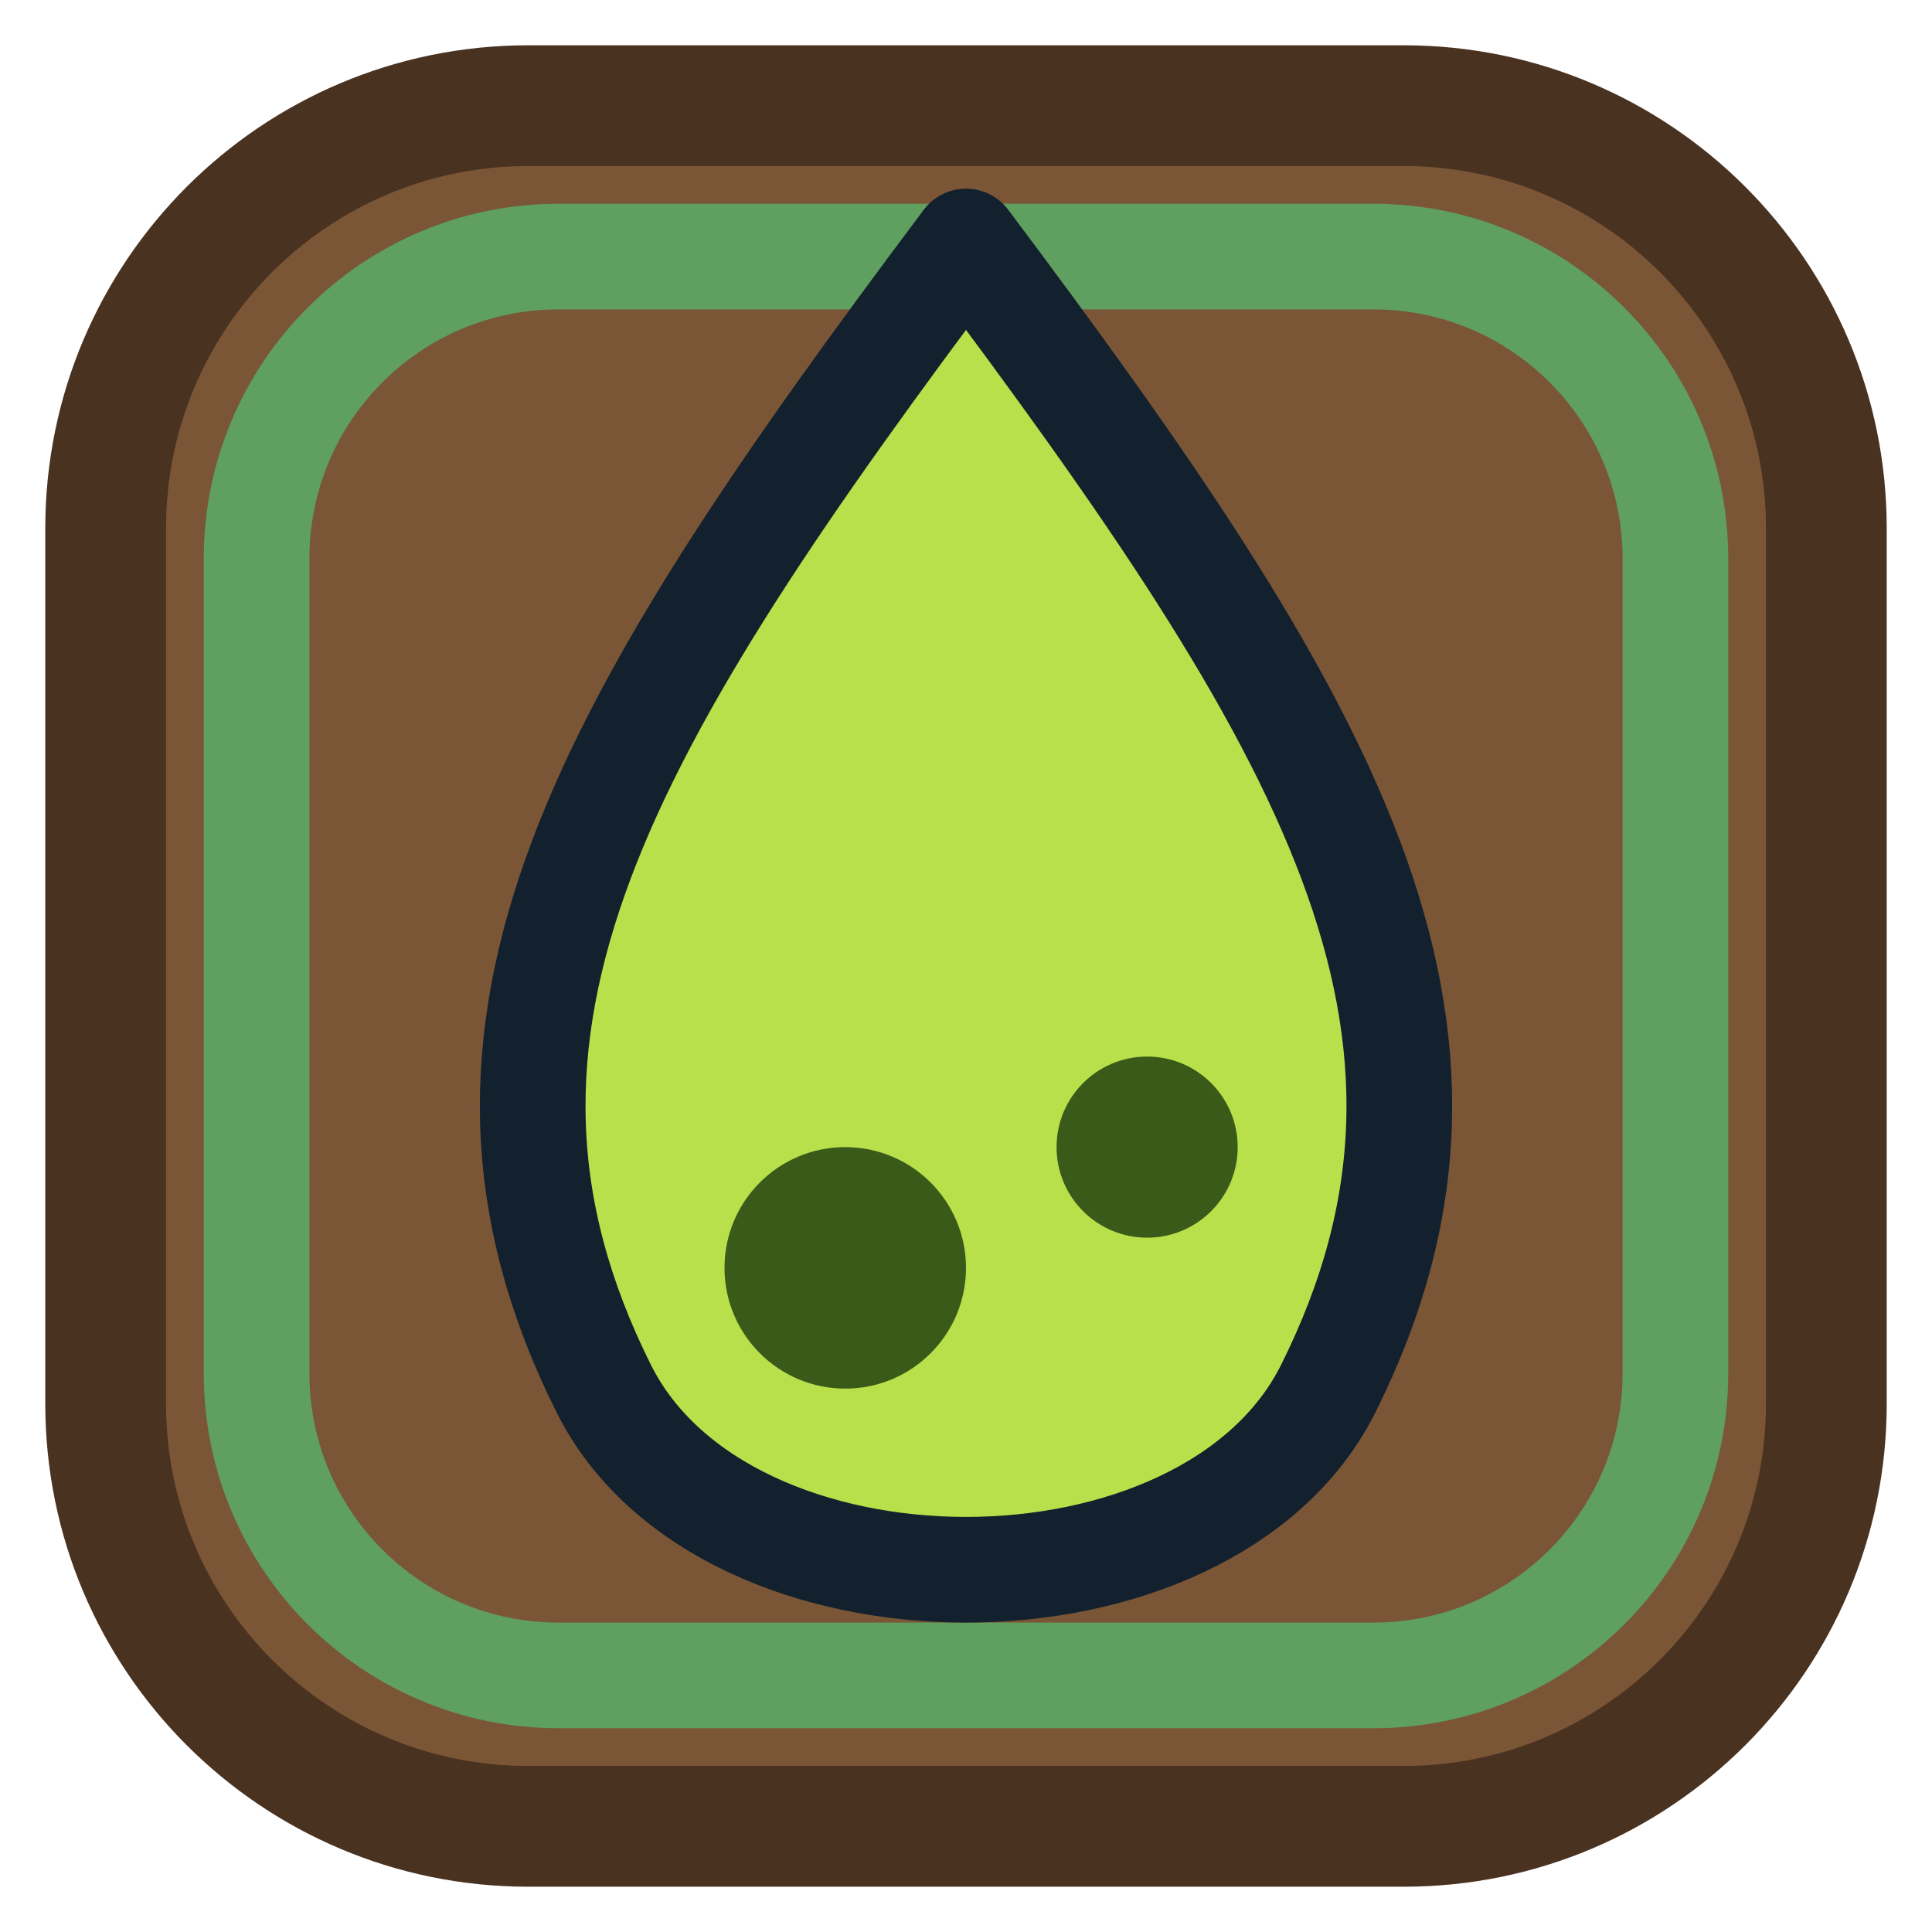
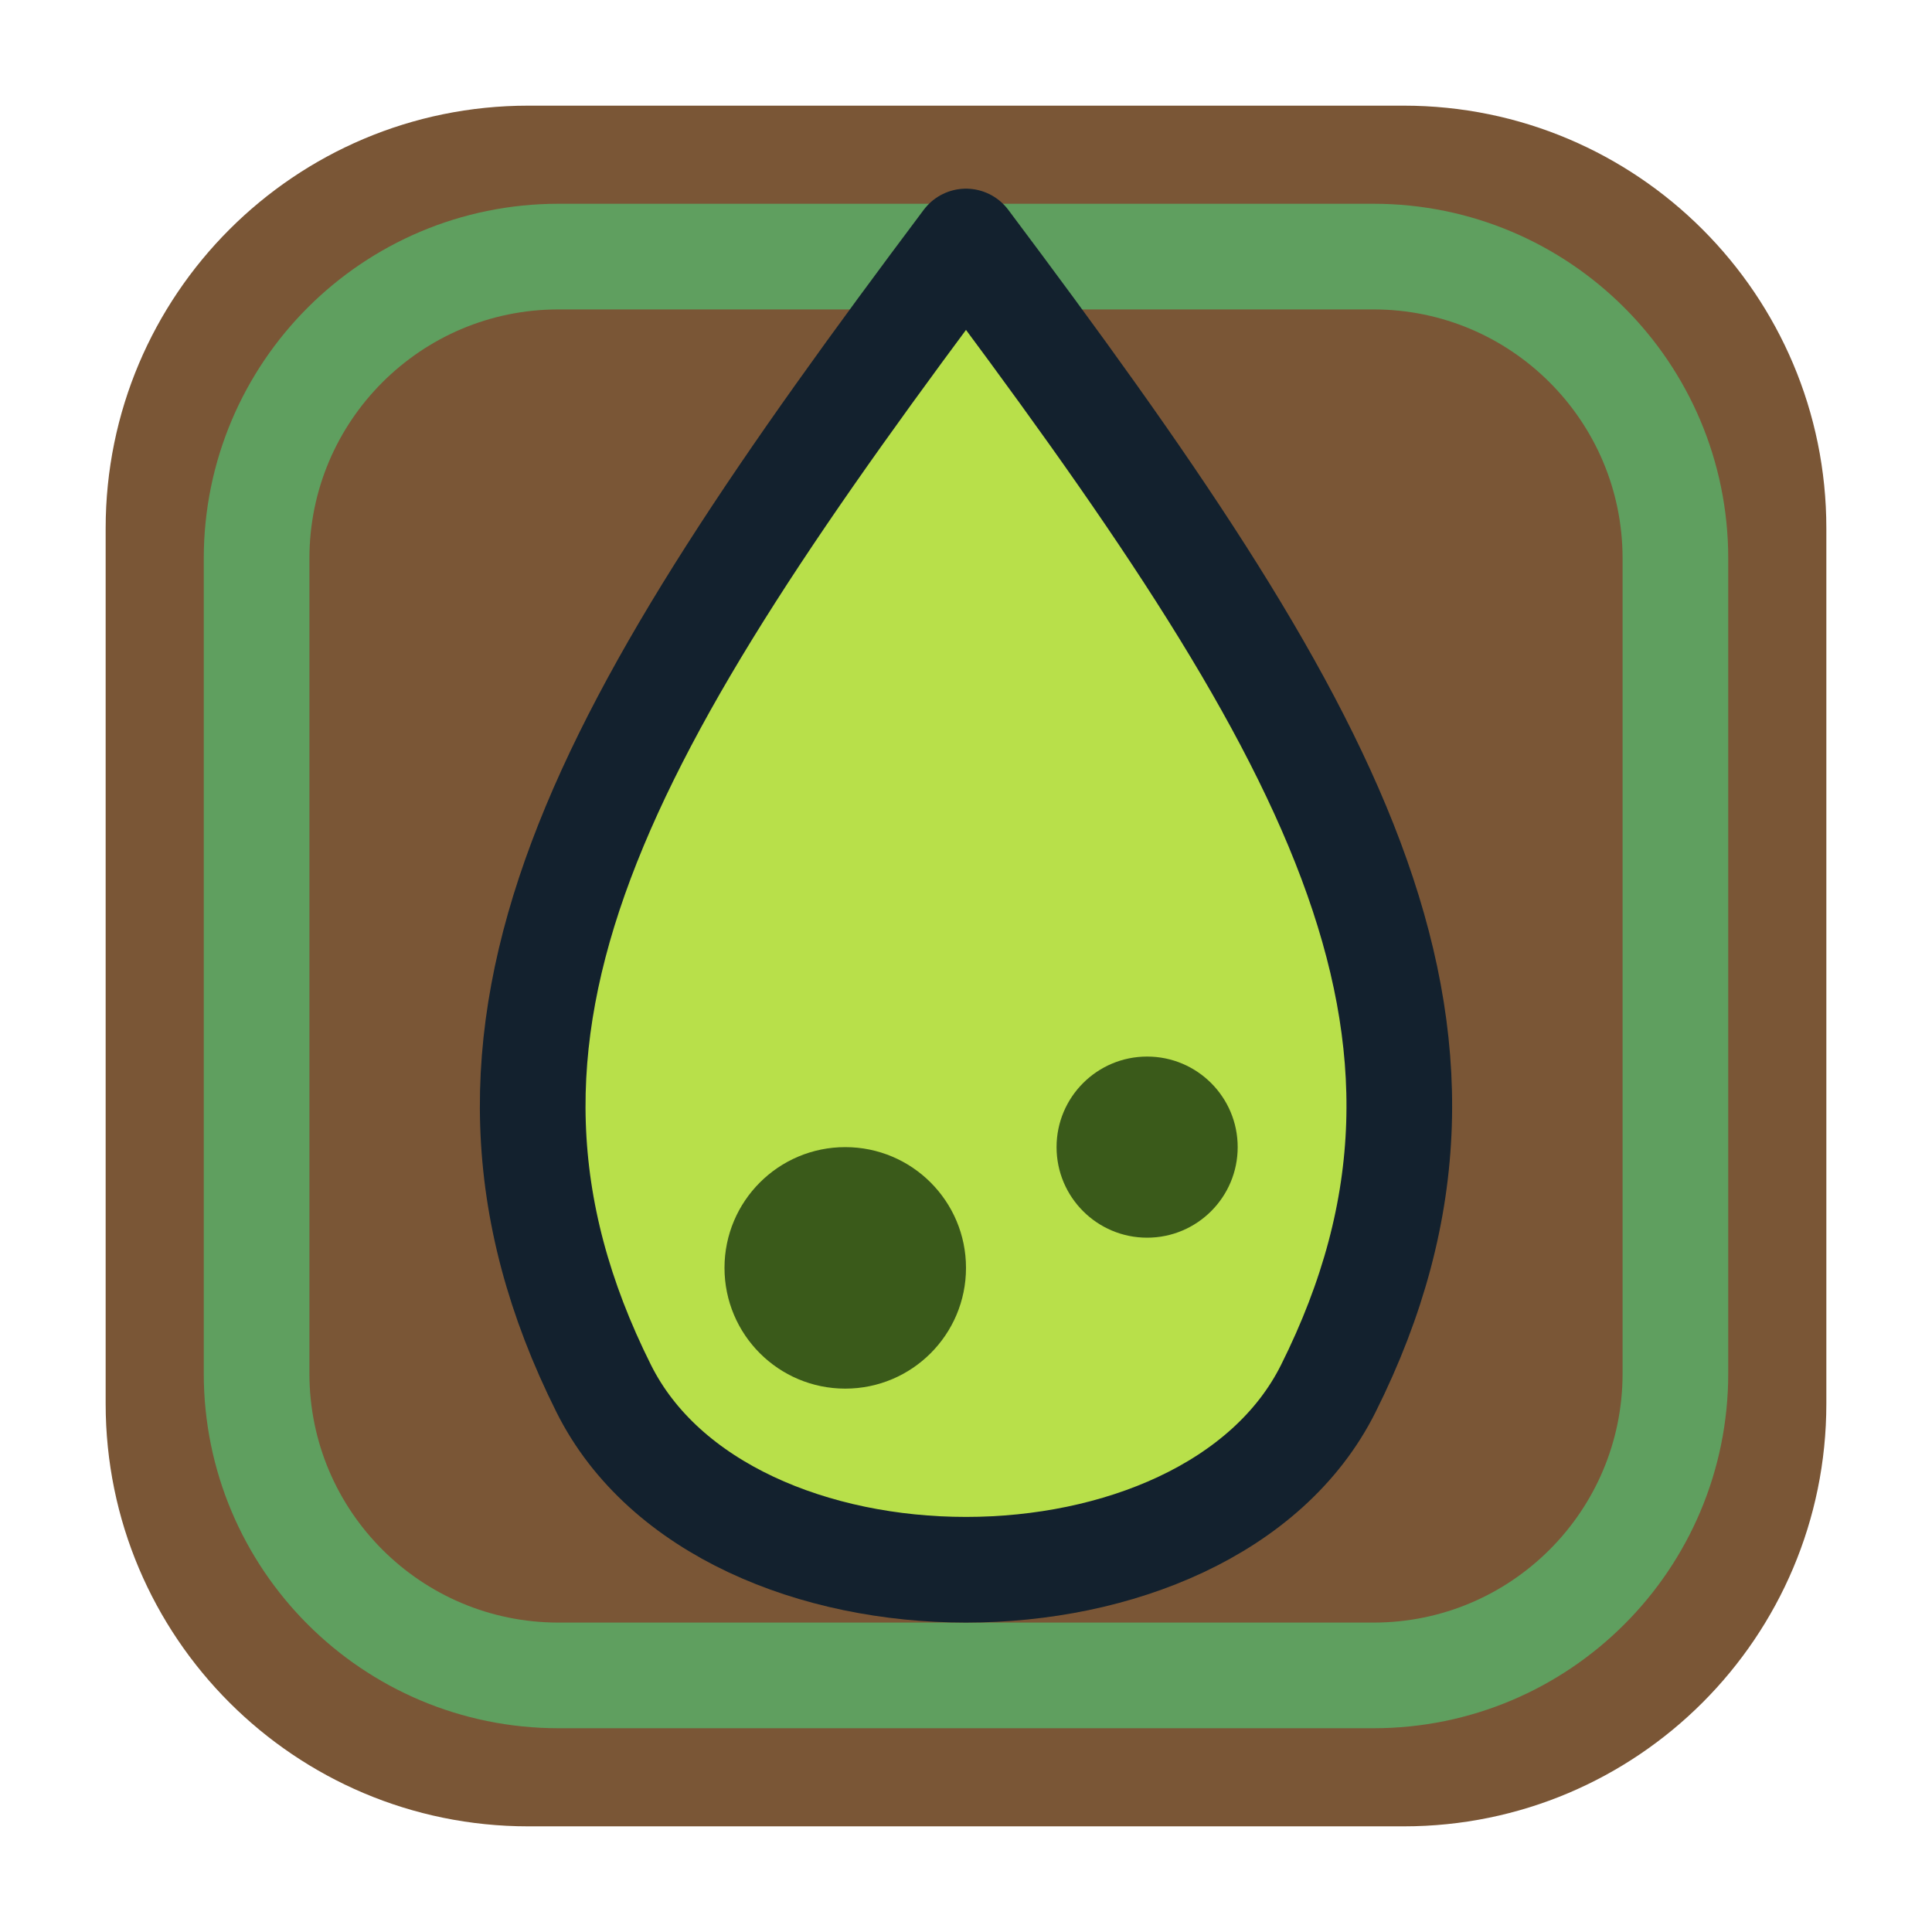
<svg xmlns="http://www.w3.org/2000/svg" viewBox="0 0 64 64" width="64" height="64">
-   <rect x="3.5" y="3.5" width="57" height="57" rx="14" fill="#7a5636" stroke="#4a3220" stroke-width="4" />
+   <rect x="3.5" y="3.5" width="57" height="57" rx="14" fill="#7a5636" stroke="none" data-edge="none" />
  <rect x="8.5" y="8.5" width="47" height="47" rx="10" fill="none" stroke="#5f9f5f" stroke-width="3.5" />
  <g fill="#b8e04a" stroke="#13212e" stroke-width="3.5" stroke-linejoin="round" stroke-linecap="round">
    <path d="M32 8 C44 24 50 34 44 46 C40 54 24 54 20 46 C14 34 20 24 32 8Z" />
  </g>
  <circle cx="28" cy="42" r="4" fill="#3a5a1a" />
  <circle cx="38" cy="38" r="3" fill="#3a5a1a" />
</svg>
